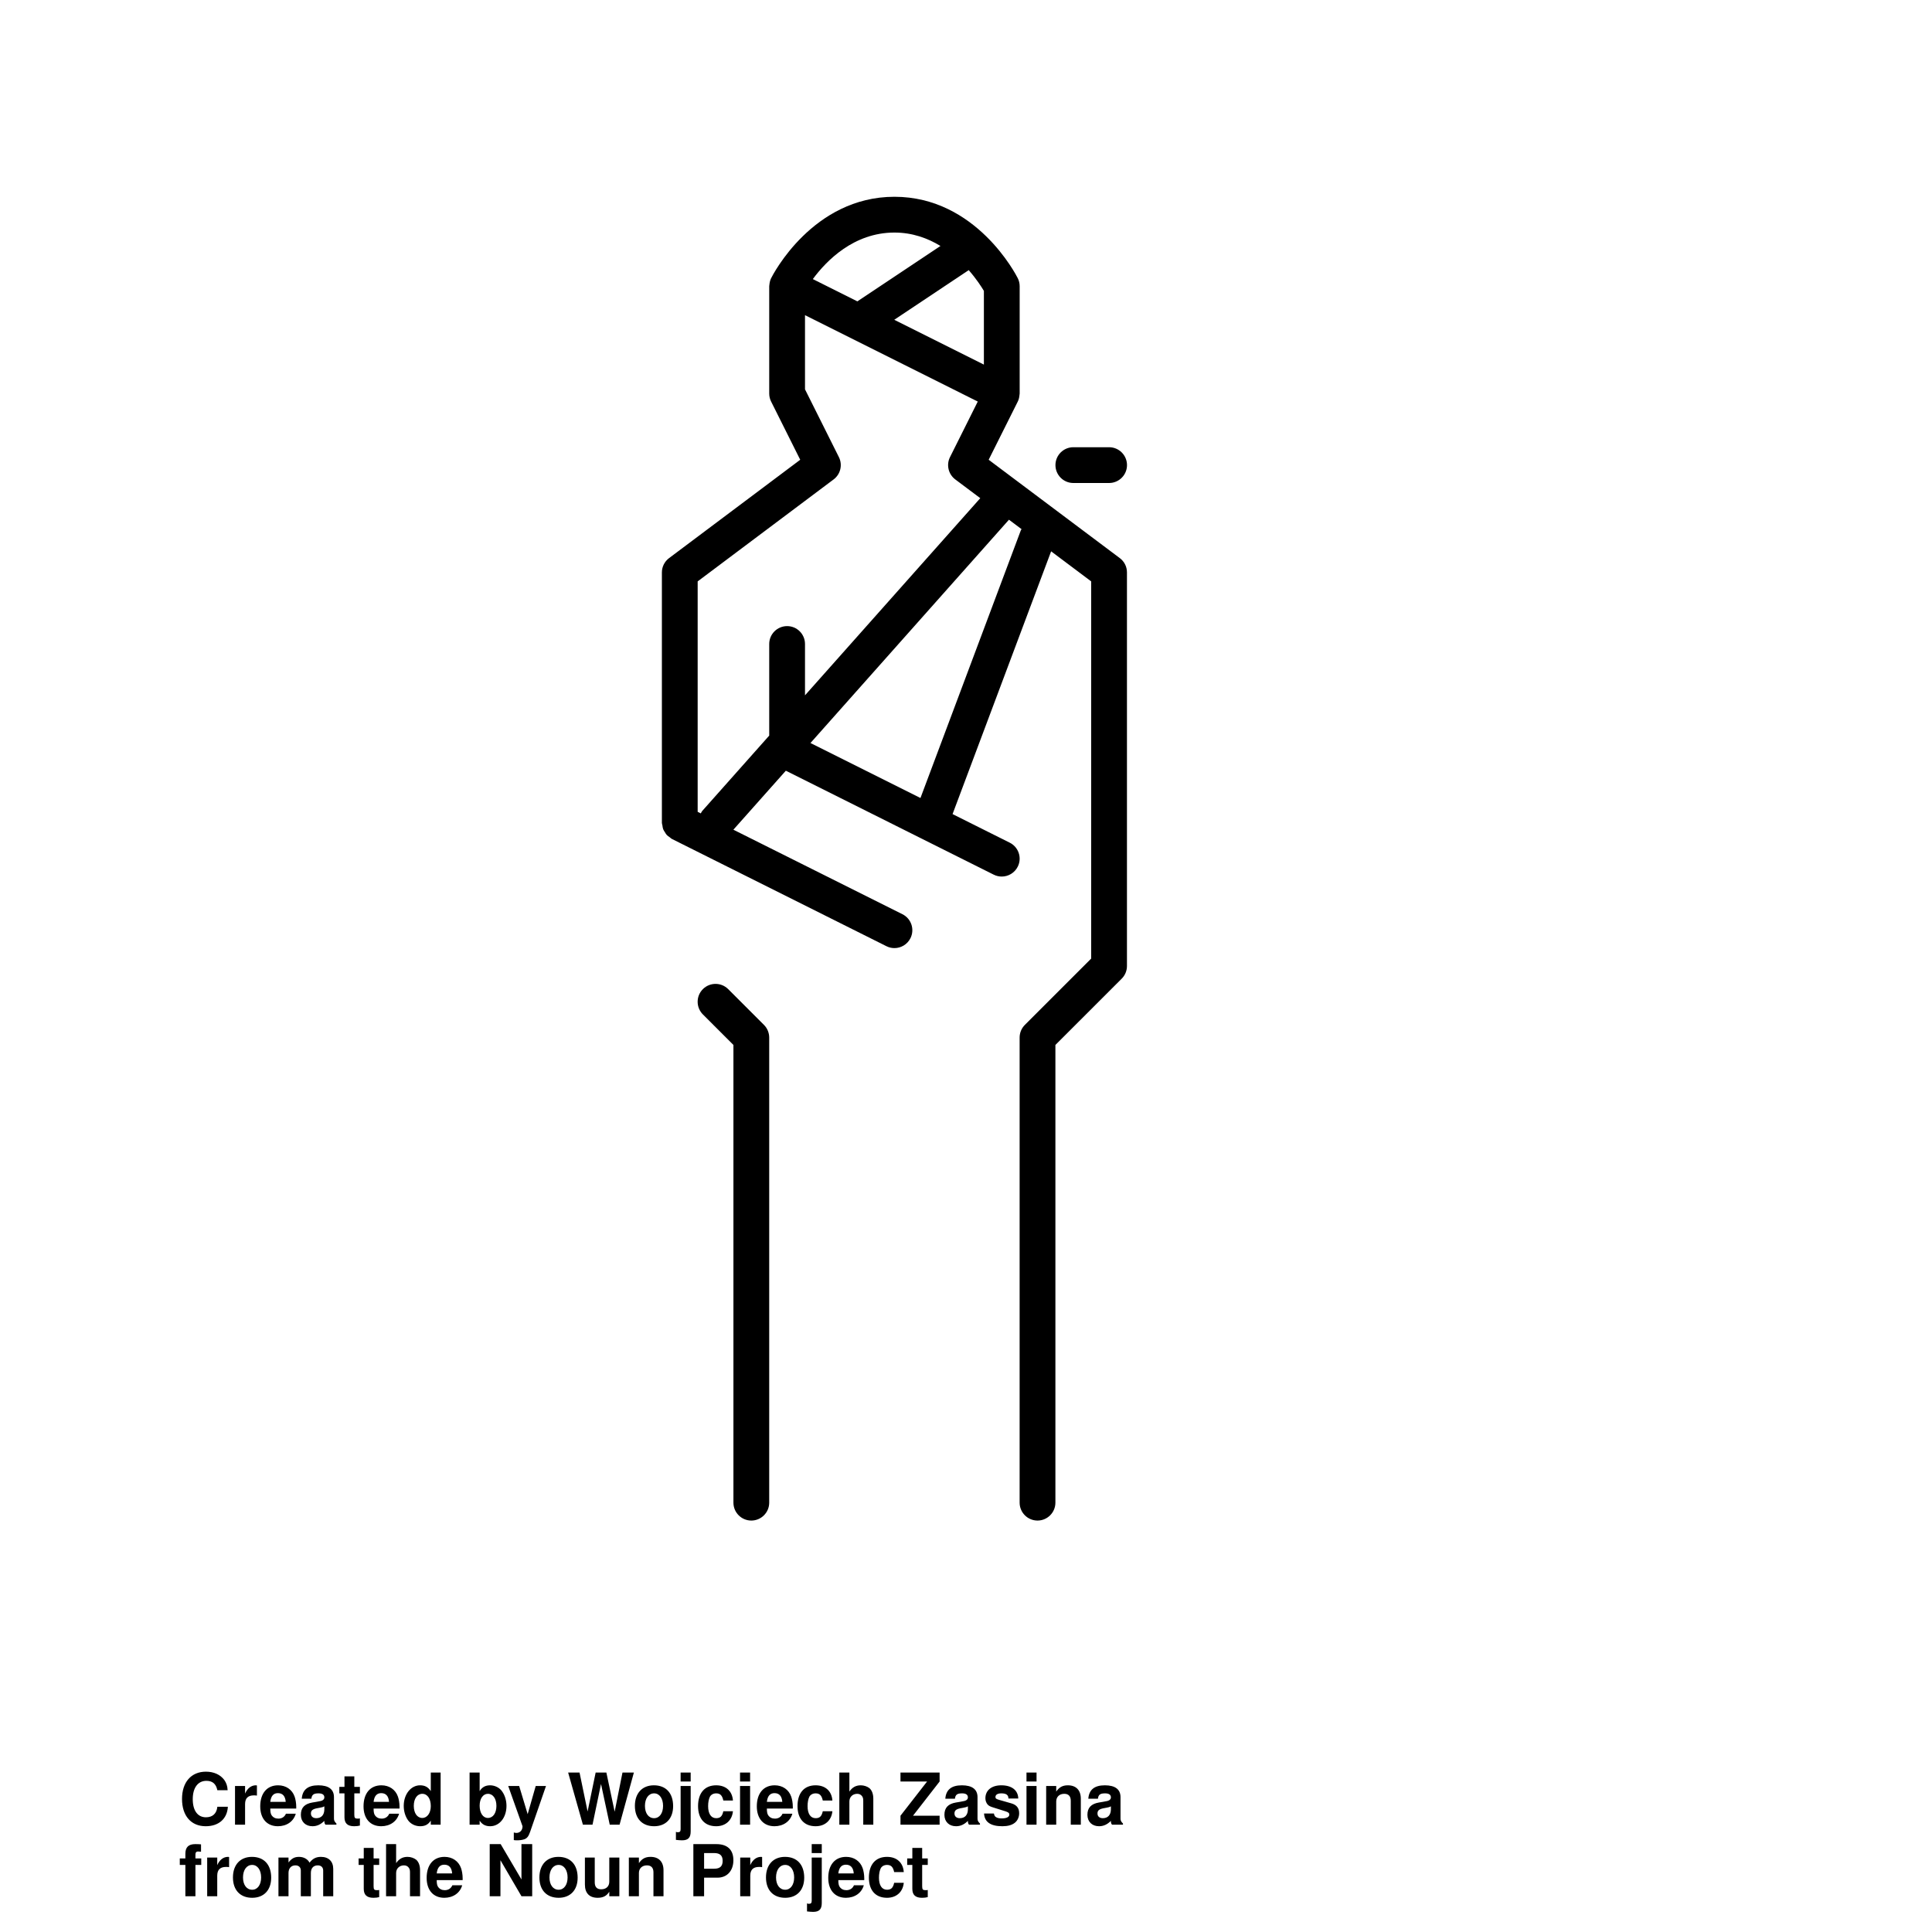
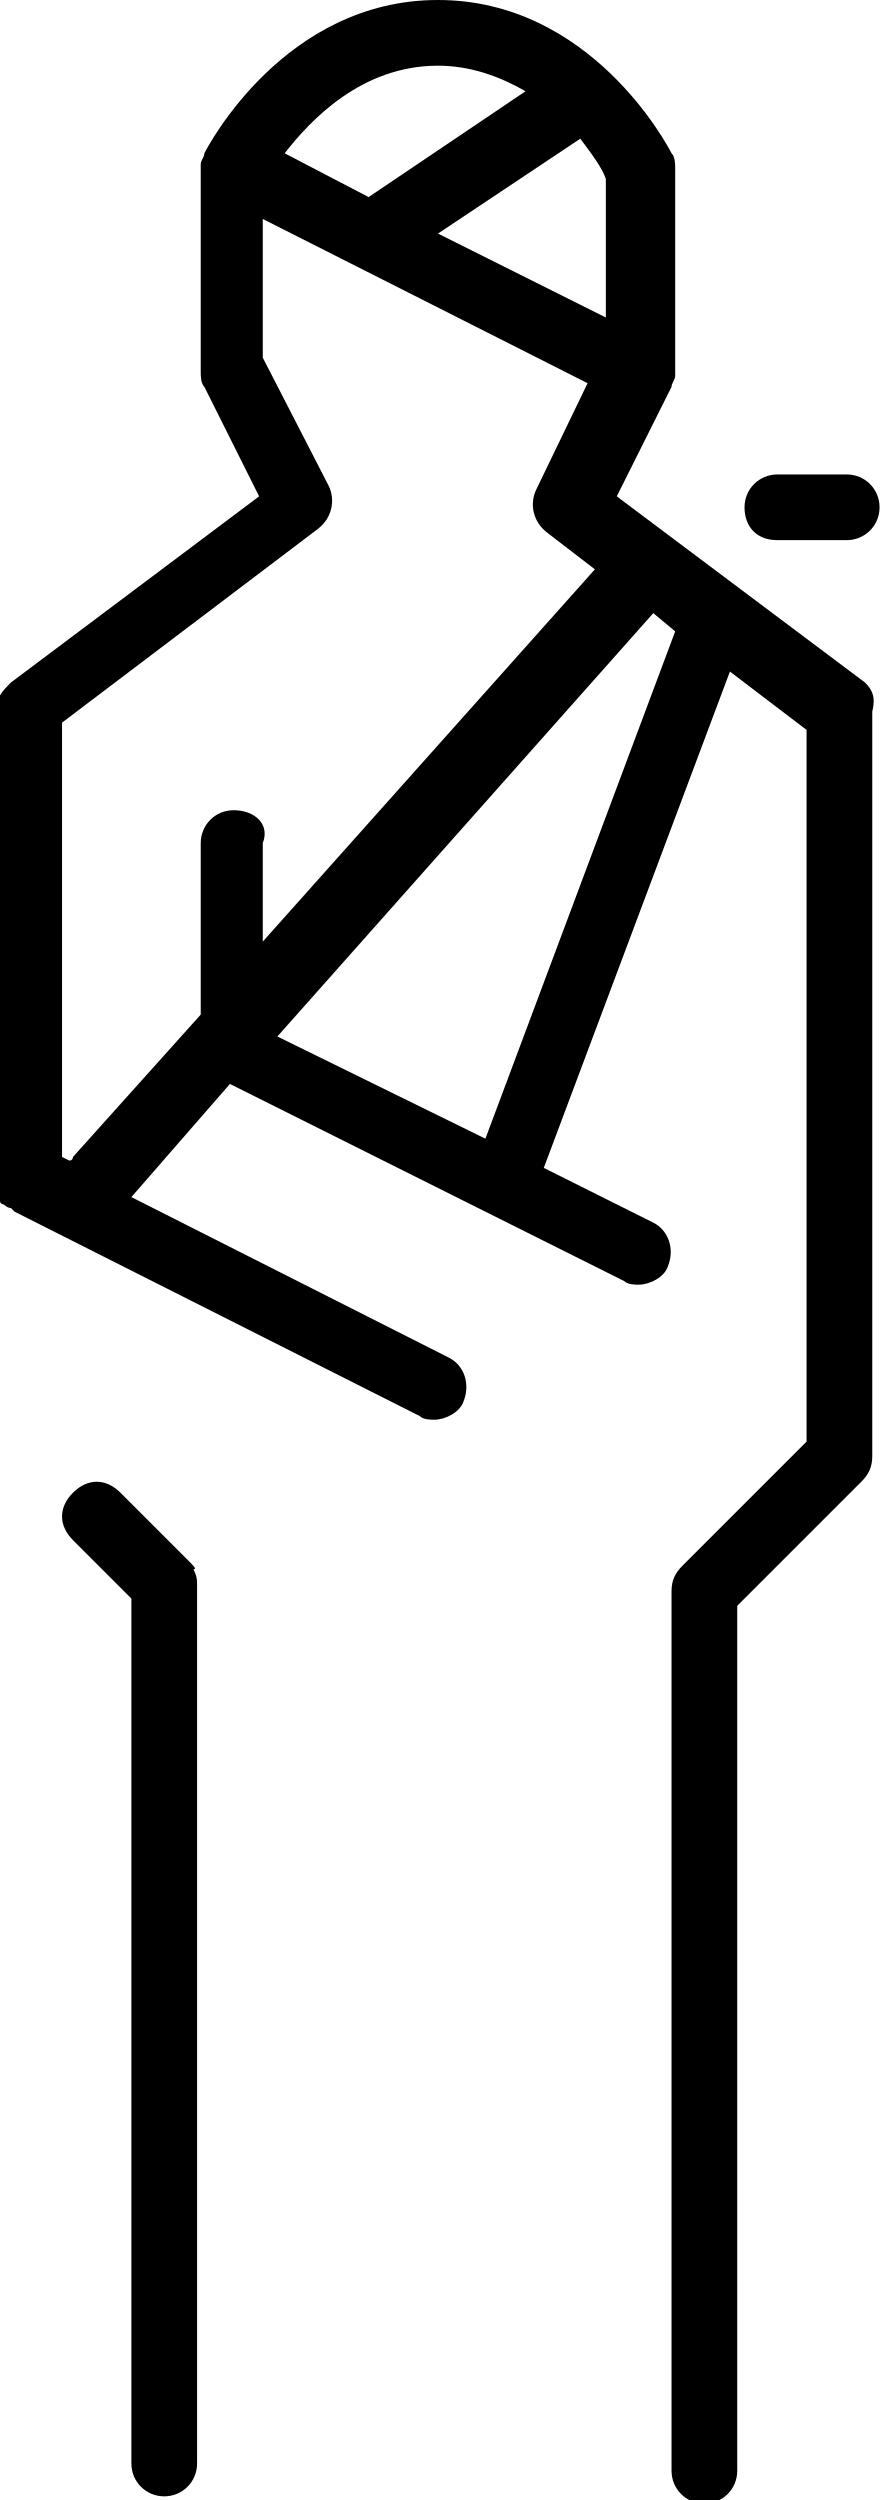
- <svg xmlns="http://www.w3.org/2000/svg" version="1.0" id="svg" x="0px" y="0px" width="100px" height="100px" viewBox="5.0 -10.0 100.0 135.0" enable-background="new 0 0 100 100" xml:space="preserve">
-   <path fill="#000000" d="M40.883,61.616l-2.5-2.5c-0.488-0.488-1.279-0.488-1.768,0c-0.489,0.487-0.488,1.278,0,1.768l2.134,2.134V95  c0,0.689,0.56,1.25,1.25,1.25s1.25-0.561,1.25-1.25V62.5c0-0.163-0.033-0.325-0.096-0.479C41.09,61.869,40.999,61.73,40.883,61.616z   M65.75,29l-9.166-6.874l2.034-4.067c0.067-0.136,0.103-0.283,0.116-0.433c0.002-0.025,0.009-0.049,0.01-0.075  c0-0.018,0.006-0.034,0.006-0.051V10c0-0.194-0.045-0.385-0.132-0.559C58.502,9.208,55.707,3.75,50,3.75s-8.502,5.458-8.618,5.691  c-0.067,0.136-0.102,0.283-0.117,0.433c-0.002,0.025-0.008,0.049-0.009,0.075c0,0.018-0.006,0.034-0.006,0.051v7.5  c0,0.194,0.045,0.385,0.132,0.559l2.034,4.067L34.25,29c-0.315,0.236-0.5,0.606-0.5,1v17.5c0,0.063,0.027,0.117,0.036,0.177  c0.013,0.089,0.021,0.177,0.053,0.261c0.029,0.077,0.075,0.14,0.118,0.208c0.042,0.068,0.077,0.137,0.132,0.196  c0.061,0.066,0.136,0.112,0.21,0.164c0.05,0.035,0.086,0.083,0.142,0.111l15,7.5c0.18,0.09,0.37,0.132,0.558,0.132  c0.458,0,0.899-0.253,1.119-0.69c0.31-0.619,0.058-1.369-0.56-1.678l-11.812-5.905l3.665-4.122l14.527,7.264  c0.181,0.09,0.369,0.132,0.559,0.132c0.458,0,0.898-0.253,1.119-0.691c0.311-0.618,0.058-1.368-0.561-1.677l-3.994-1.997  l6.887-18.36l2.799,2.1v26.357l-4.635,4.634c-0.233,0.233-0.365,0.552-0.365,0.884V95c0,0.689,0.561,1.25,1.25,1.25  s1.25-0.561,1.25-1.25V63.018l4.634-4.634c0.234-0.233,0.366-0.552,0.366-0.884V30C66.25,29.606,66.064,29.236,65.75,29z   M56.25,10.325v5.152l-6.264-3.132l5.204-3.469C55.715,9.477,56.072,10.027,56.25,10.325z M50,6.25c1.251,0,2.322,0.393,3.216,0.937  l-5.806,3.871l-3.113-1.557C45.239,8.225,47.154,6.25,50,6.25z M42.5,33.75c-0.69,0-1.25,0.56-1.25,1.25v6.4l-4.684,5.27  c-0.044,0.05-0.062,0.112-0.097,0.167l-0.219-0.109V30.625l9.5-7.125c0.483-0.362,0.638-1.019,0.368-1.559l-2.368-4.736v-5.183  l12.072,6.037l-1.94,3.882c-0.271,0.541-0.114,1.197,0.368,1.559l1.747,1.31L43.75,38.587V35C43.75,34.31,43.19,33.75,42.5,33.75z   M58.83,27.061l-7.012,18.7l-7.686-3.842l13.87-15.604l0.88,0.66C58.869,27.006,58.842,27.028,58.83,27.061z M62.5,23.75H65  c0.689,0,1.25-0.56,1.25-1.25s-0.561-1.25-1.25-1.25h-2.5c-0.689,0-1.25,0.56-1.25,1.25S61.811,23.75,62.5,23.75z" />
-   <text x="0.0" y="117.5" font-size="5.0" font-weight="bold" font-family="Helvetica Neue, Helvetica, Arial-Unicode, Arial, Sans-serif" fill="#000000">Created by Wojciech Zasina</text>
-   <text x="0.0" y="122.5" font-size="5.0" font-weight="bold" font-family="Helvetica Neue, Helvetica, Arial-Unicode, Arial, Sans-serif" fill="#000000">from the Noun Project</text>
+ <svg xmlns="http://www.w3.org/2000/svg" version="1.1" id="svg" x="0px" y="0px" viewBox="-389.7 231.2 24.1 68.5" enable-background="new -389.7 231.2 24.1 68.5" xml:space="preserve">
+   <path d="M-384.5,274l-1.9-1.9c-0.4-0.4-0.9-0.4-1.3,0c-0.4,0.4-0.4,0.9,0,1.3l1.6,1.6v23.7c0,0.5,0.4,0.9,0.9,0.9s0.9-0.4,0.9-0.9  v-24.1c0-0.1,0-0.2-0.1-0.4C-384.3,274.2-384.4,274.1-384.5,274z M-366,249.9l-6.8-5.1l1.5-3c0-0.1,0.1-0.2,0.1-0.3c0,0,0,0,0-0.1  c0,0,0,0,0,0v-5.6c0-0.1,0-0.3-0.1-0.4c-0.1-0.2-2.2-4.2-6.4-4.2c-4.2,0-6.3,4-6.4,4.2c0,0.1-0.1,0.2-0.1,0.3c0,0,0,0,0,0.1  c0,0,0,0,0,0v5.6c0,0.1,0,0.3,0.1,0.4l1.5,3l-6.8,5.1c-0.2,0.2-0.4,0.4-0.4,0.7v13c0,0,0,0.1,0,0.1c0,0.1,0,0.1,0,0.2  c0,0.1,0.1,0.1,0.1,0.2c0,0.1,0.1,0.1,0.1,0.1c0,0,0.1,0.1,0.2,0.1c0,0,0.1,0.1,0.1,0.1l11.1,5.6c0.1,0.1,0.3,0.1,0.4,0.1  c0.3,0,0.7-0.2,0.8-0.5c0.2-0.5,0-1-0.4-1.2l-8.7-4.4l2.7-3.1l10.8,5.4c0.1,0.1,0.3,0.1,0.4,0.1c0.3,0,0.7-0.2,0.8-0.5  c0.2-0.5,0-1-0.4-1.2l-3-1.5l5.1-13.6l2.1,1.6v19.5l-3.4,3.4c-0.2,0.2-0.3,0.4-0.3,0.7v24.1c0,0.5,0.4,0.9,0.9,0.9  c0.5,0,0.9-0.4,0.9-0.9v-23.7l3.4-3.4c0.2-0.2,0.3-0.4,0.3-0.7v-20.4C-365.7,250.3-365.8,250.1-366,249.9z M-373.1,236.1v3.8  l-4.6-2.3l3.9-2.6C-373.5,235.4-373.2,235.8-373.1,236.1z M-377.7,233c0.9,0,1.7,0.3,2.4,0.7l-4.3,2.9l-2.3-1.2  C-381.2,234.5-379.8,233-377.7,233z M-383.3,253.4c-0.5,0-0.9,0.4-0.9,0.9v4.7l-3.5,3.9c0,0,0,0.1-0.1,0.1l-0.2-0.1v-11.9l7-5.3  c0.4-0.3,0.5-0.8,0.3-1.2l-1.8-3.5v-3.8l8.9,4.5l-1.4,2.9c-0.2,0.4-0.1,0.9,0.3,1.2l1.3,1l-9.1,10.2v-2.7  C-382.3,253.8-382.7,253.4-383.3,253.4z M-371.2,248.5l-5.2,13.9l-5.7-2.8l10.3-11.6L-371.2,248.5  C-371.1,248.4-371.2,248.4-371.2,248.5z M-368.4,246h1.9c0.5,0,0.9-0.4,0.9-0.9s-0.4-0.9-0.9-0.9h-1.9c-0.5,0-0.9,0.4-0.9,0.9  S-369,246-368.4,246z" />
</svg>
